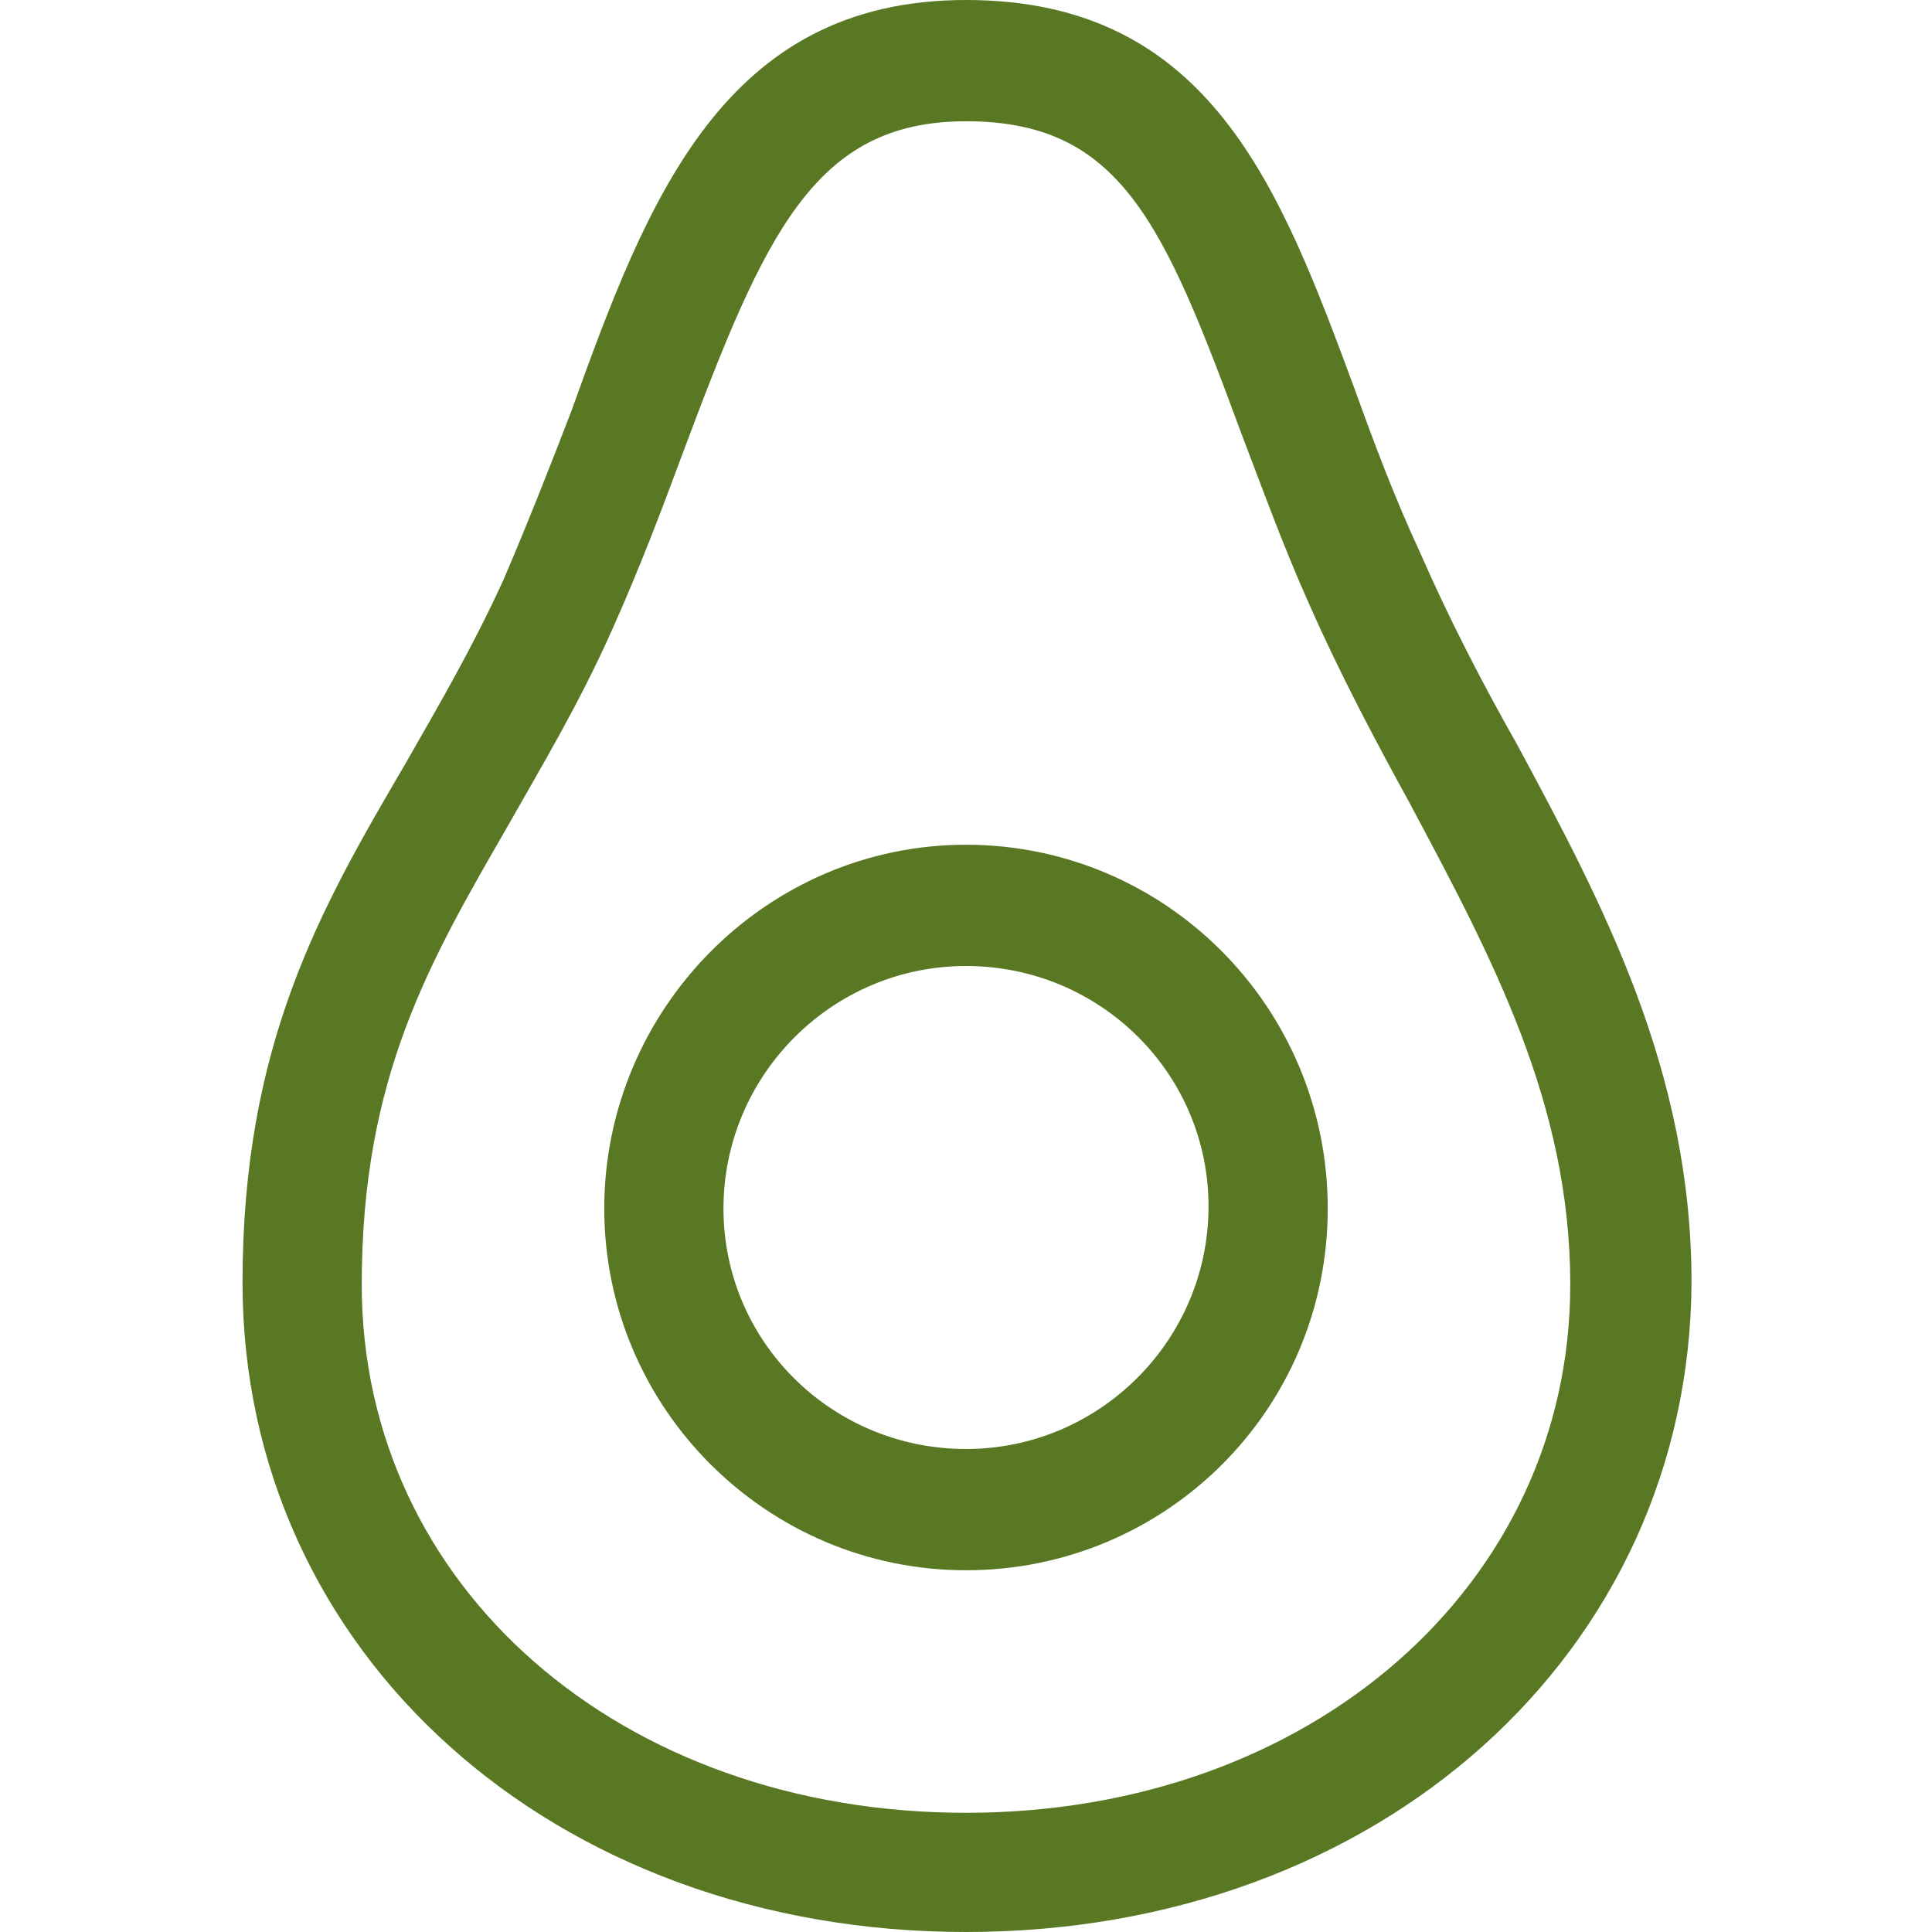
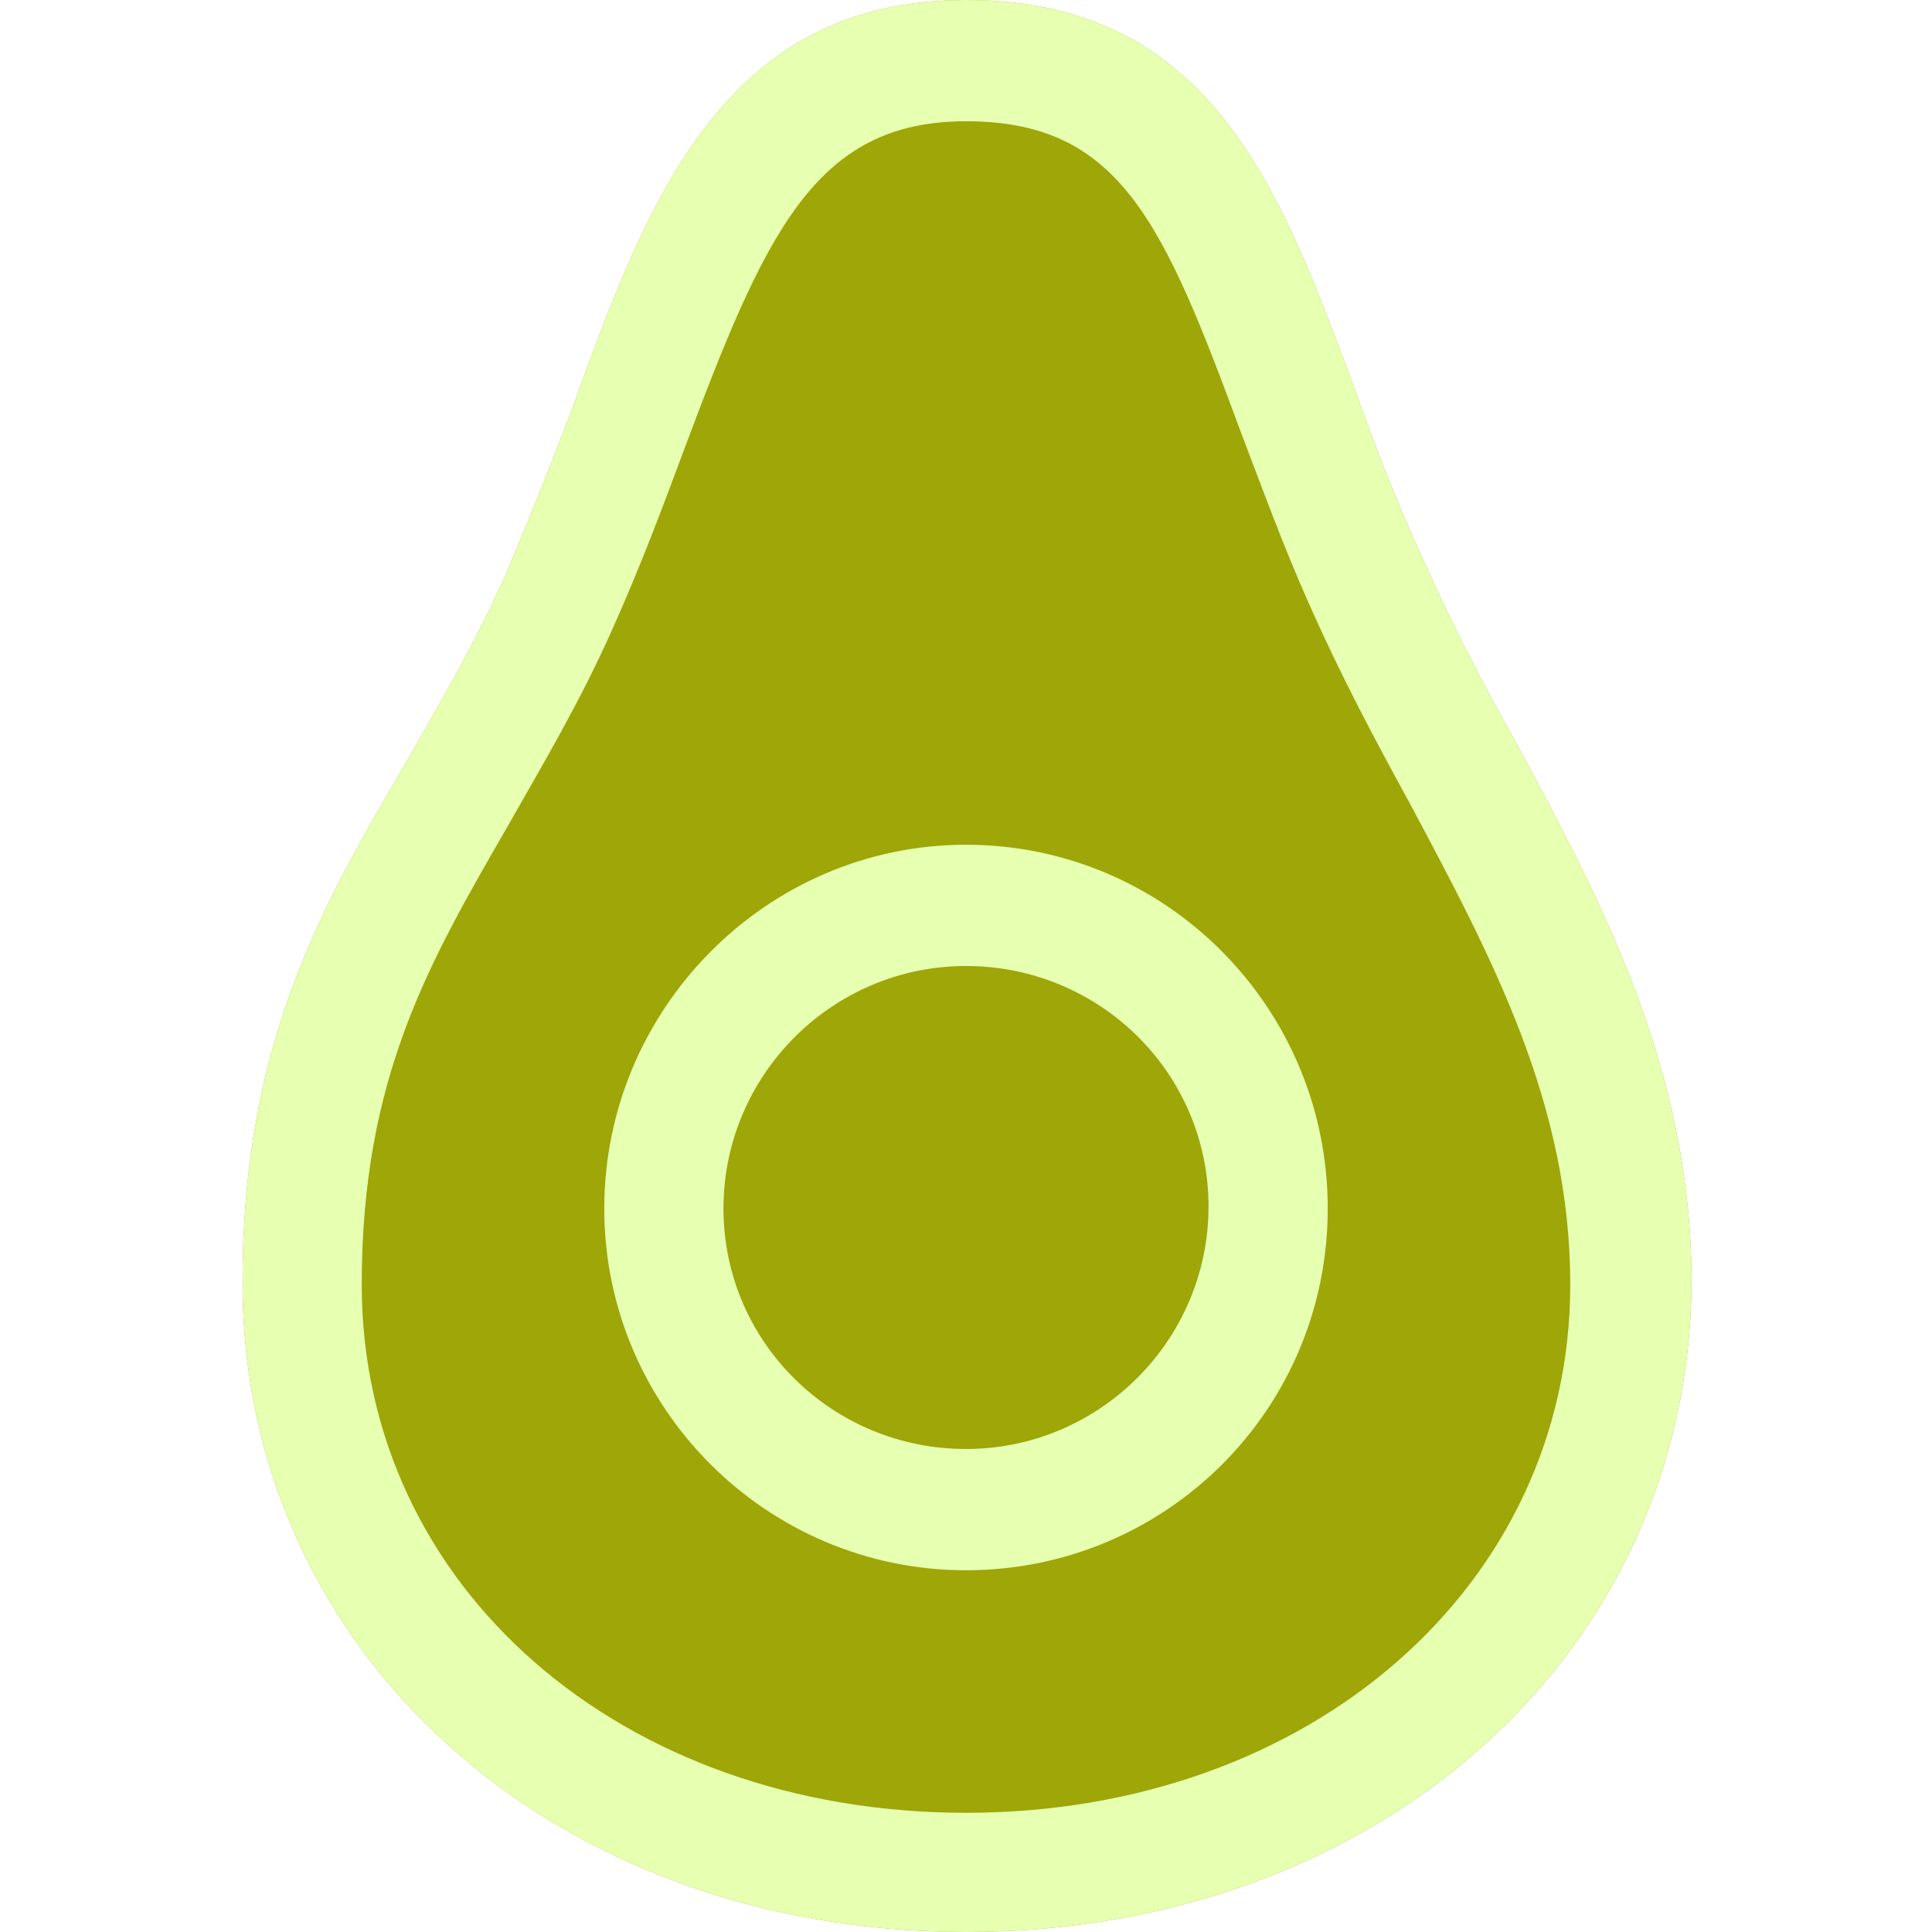
- <svg xmlns="http://www.w3.org/2000/svg" version="1.1" id="Layer_1" x="0px" y="0px" viewBox="0 0 94 94" style="enable-background:new 0 0 94 94;" xml:space="preserve" fill="#597823">
-   <path d="M47,94c-20.1,0-35.2-13.6-35.2-31.6c0-11.6,3.8-18.2,7.9-25.2c1.6-2.8,3.3-5.7,4.8-9c1.2-2.8,2.3-5.6,3.3-8.2  C31.5,9.7,35.2,0,47,0c11.9,0,15.3,9.2,18.9,18.9c0.9,2.5,1.9,5.2,3.2,8c1.4,3.2,3,6.3,4.7,9.3c4.2,7.8,8.5,15.9,8.5,26.2  C82.2,80.4,67.1,94,47,94L47,94z M47,5.9c-7.4,0-9.8,5.5-13.8,16.2c-1,2.7-2.1,5.6-3.4,8.5c-1.6,3.6-3.4,6.6-5.1,9.6  c-3.8,6.6-7.1,12.2-7.1,22.3c0,14.7,12.6,25.7,29.4,25.7s29.4-11.1,29.4-25.7c0-8.8-3.8-15.9-7.8-23.4c-1.7-3.1-3.4-6.3-4.9-9.7  c-1.3-2.9-2.3-5.7-3.3-8.3C56.6,10.8,54.5,5.9,47,5.9L47,5.9z" />
-   <path d="M47,76.4c-9.7,0-17.6-7.9-17.6-17.6S37.3,41.1,47,41.1S64.6,49,64.6,58.8S56.7,76.4,47,76.4L47,76.4z M47,47  c-6.5,0-11.8,5.3-11.8,11.8S40.5,70.5,47,70.5s11.8-5.3,11.8-11.8S53.5,47,47,47z" />
+ <svg xmlns="http://www.w3.org/2000/svg" version="1.1" id="Layer_1" x="0px" y="0px" viewBox="0 0 94 94" style="enable-background:new 0 0 94 94;" xml:space="preserve">
+   <style type="text/css">
+ 	.st0{fill:#9EA608;}
+ 	.st1{fill:#E6FFB1;}
+ </style>
+   <path class="st0" d="M47,94c-20.1,0-35.2-13.6-35.2-31.6c0-11.6,3.8-18.2,7.9-25.2c1.6-2.8,3.3-5.7,4.8-9c1.2-2.8,2.3-5.6,3.3-8.2  C31.5,9.7,35.2,0,47,0c11.9,0,15.3,9.2,18.9,18.9c0.9,2.5,1.9,5.2,3.2,8c1.4,3.2,3,6.3,4.7,9.3c4.2,7.8,8.5,15.9,8.5,26.2  C82.2,80.4,67.1,94,47,94L47,94z" />
+   <path class="st1" d="M47,94c-20.1,0-35.2-13.6-35.2-31.6c0-11.6,3.8-18.2,7.9-25.2c1.6-2.8,3.3-5.7,4.8-9c1.2-2.8,2.3-5.6,3.3-8.2  C31.5,9.7,35.2,0,47,0c11.9,0,15.3,9.2,18.9,18.9c0.9,2.5,1.9,5.2,3.2,8c1.4,3.2,3,6.3,4.7,9.3c4.2,7.8,8.5,15.9,8.5,26.2  C82.2,80.4,67.1,94,47,94L47,94z M47,5.9c-7.4,0-9.8,5.5-13.8,16.2c-1,2.7-2.1,5.6-3.4,8.5c-1.6,3.6-3.4,6.6-5.1,9.6  c-3.8,6.6-7.1,12.2-7.1,22.3c0,14.7,12.6,25.7,29.4,25.7s29.4-11.1,29.4-25.7c0-8.8-3.8-15.9-7.8-23.4c-1.7-3.1-3.4-6.3-4.9-9.7  c-1.3-2.9-2.3-5.7-3.3-8.3C56.6,10.8,54.5,5.9,47,5.9L47,5.9z" />
+   <path class="st1" d="M47,76.4c-9.7,0-17.6-7.9-17.6-17.6S37.3,41.1,47,41.1S64.6,49,64.6,58.8S56.7,76.4,47,76.4L47,76.4z M47,47  c-6.5,0-11.8,5.3-11.8,11.8S40.5,70.5,47,70.5s11.8-5.3,11.8-11.8S53.5,47,47,47z" />
</svg>
